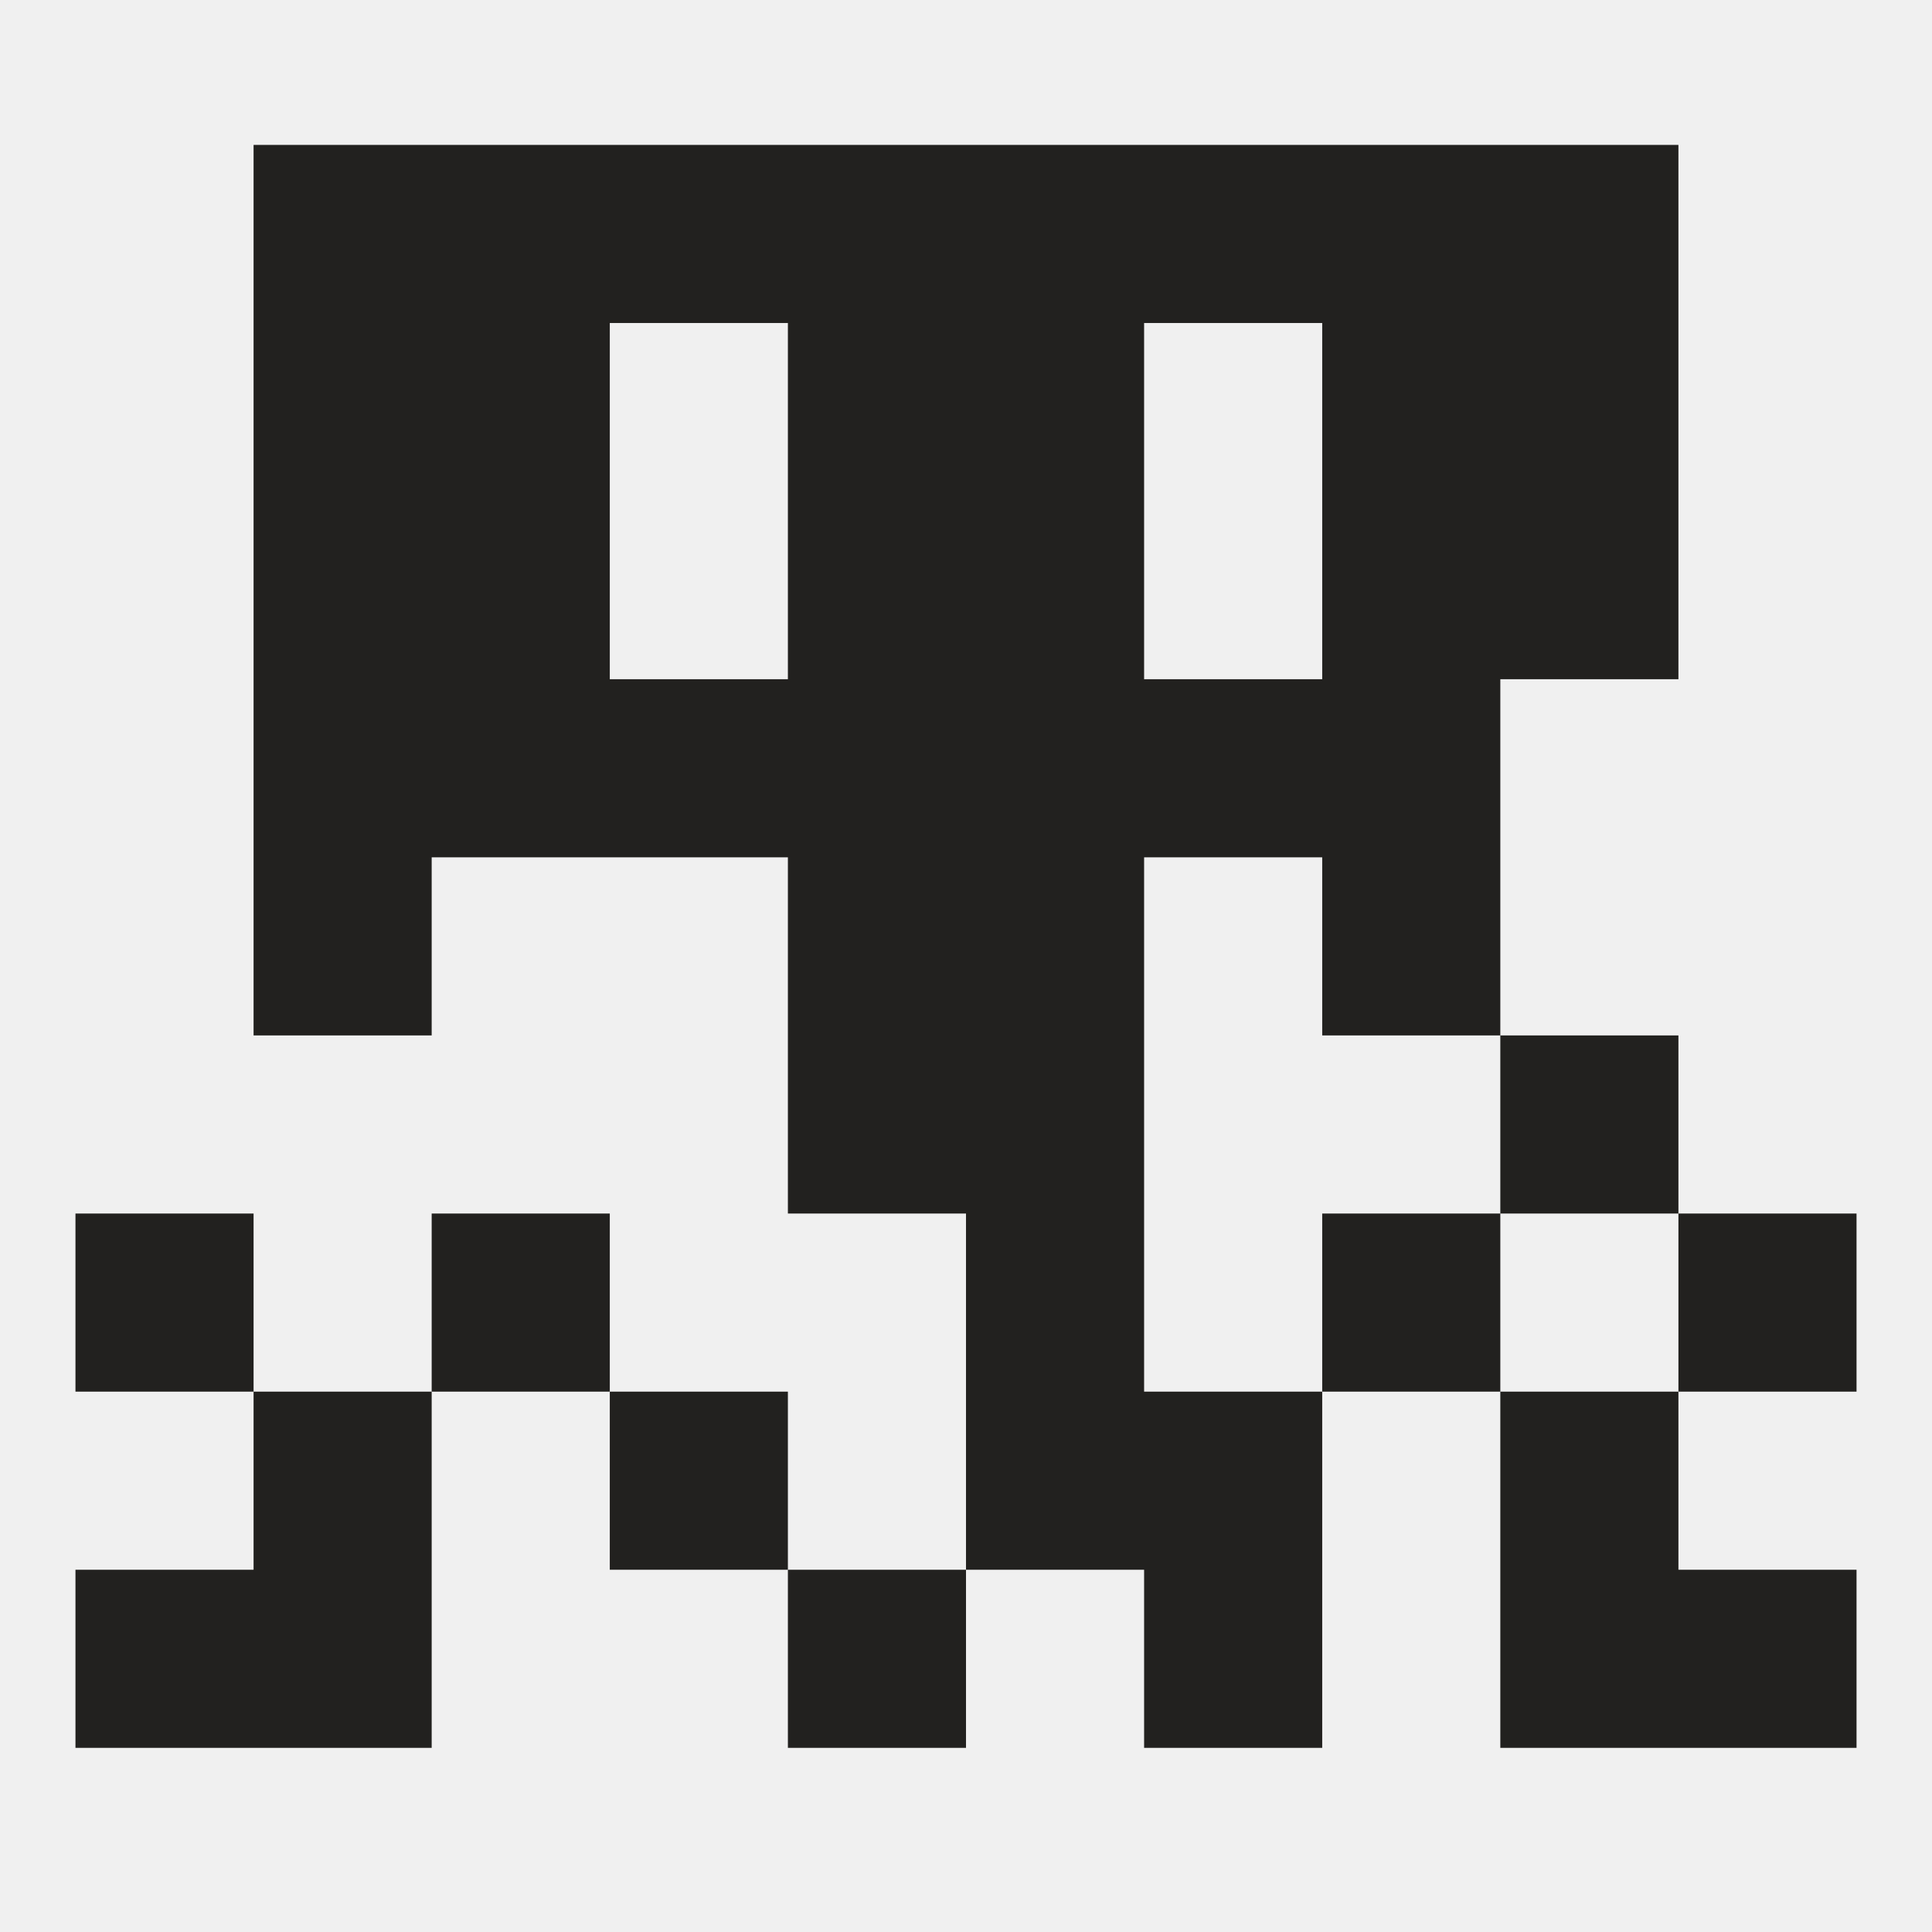
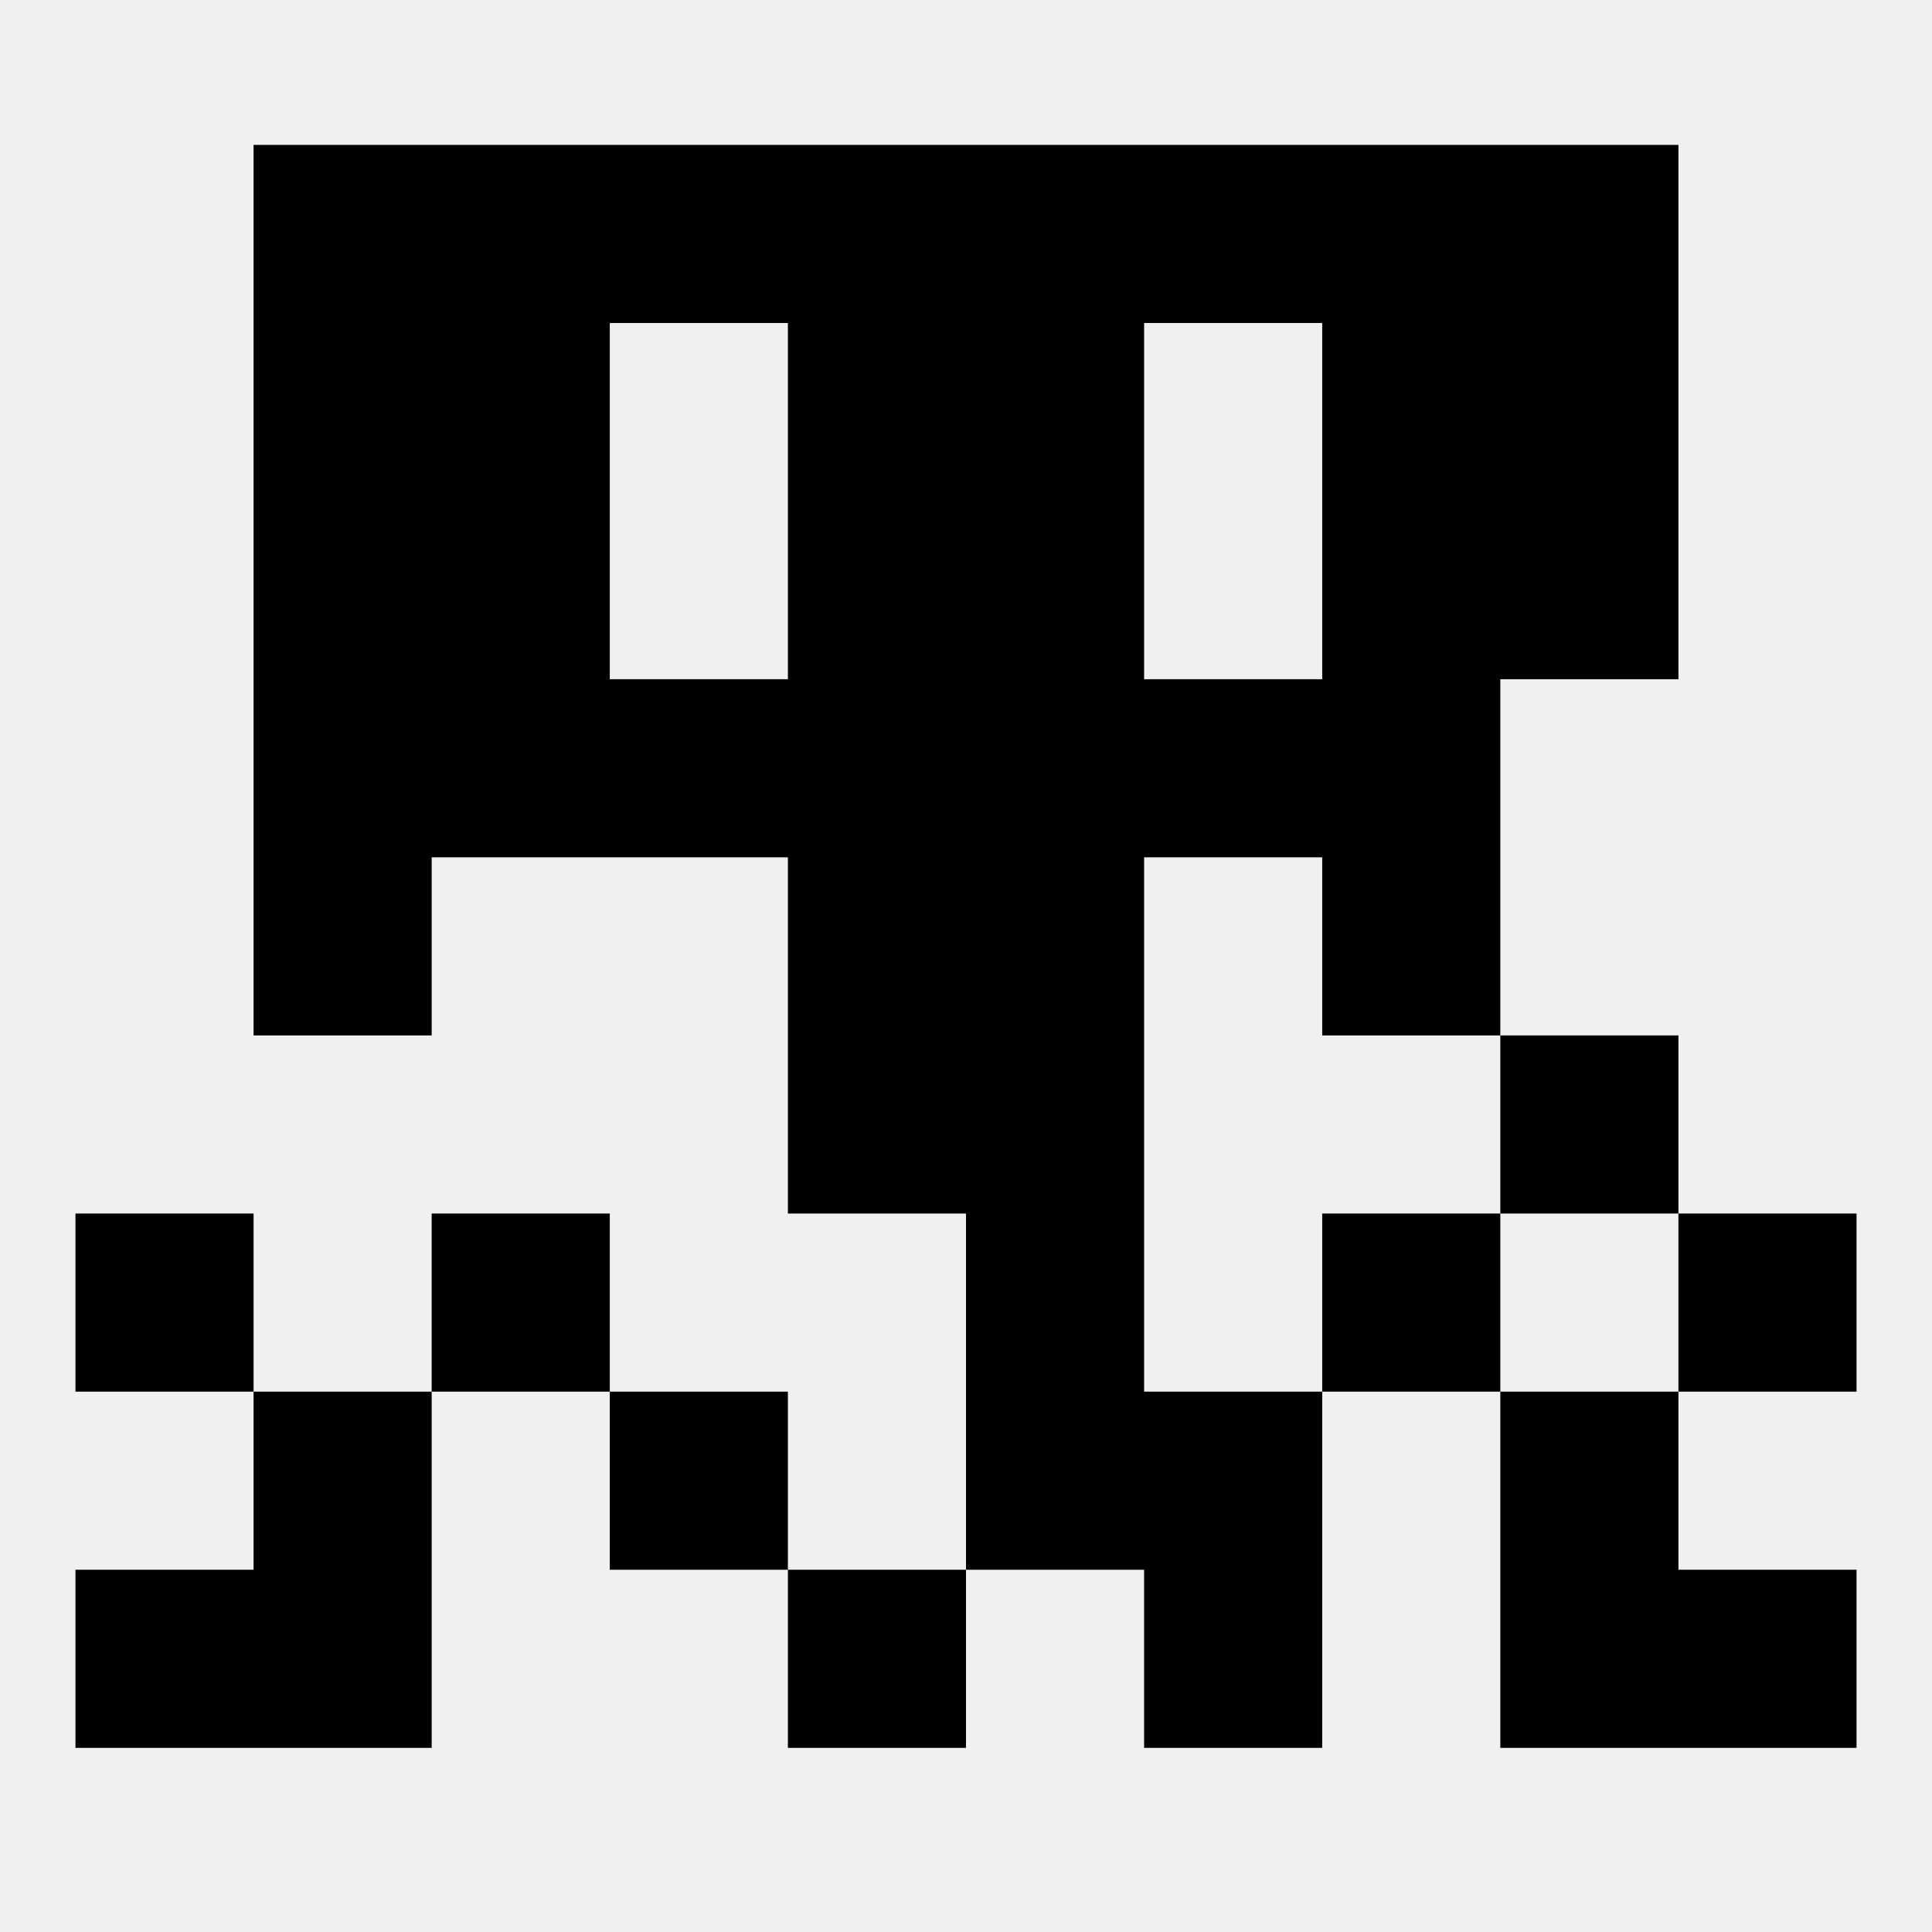
<svg xmlns="http://www.w3.org/2000/svg" width="128" height="128" viewBox="0 0 128 128" fill="none">
-   <style>path { fill: #22211F } @media (prefers-color-scheme: dark) { path { fill: #FFFBF3 } }</style>
+   <style>path { fill: #000000 } @media (prefers-color-scheme: dark) { path { fill: #FFFFFF } }</style>
  <path d="M16.8 9.6H111.2V45H99.4V68.6H87.6V56.8H75.8V92.2H87.6V115.8H75.8V104H64V80.4H52.2V56.8H28.6V68.6H16.8ZM40.4 45H52.2V21.4H40.4ZM75.8 45H87.6V21.4H75.8ZM99.4 68.6H111.2V80.4H99.4ZM5 80.4H16.8V92.2H5ZM28.6 80.4H40.4V92.2H28.6ZM87.6 80.4H99.4V92.2H87.6ZM111.2 80.4H123V92.2H111.2ZM16.8 92.2H28.6V115.8H5V104H16.8ZM40.4 92.2H52.2V104H40.4ZM99.4 92.2H111.2V104H123V115.8H99.4ZM52.2 104H64V115.8H52.2Z" />
</svg>
